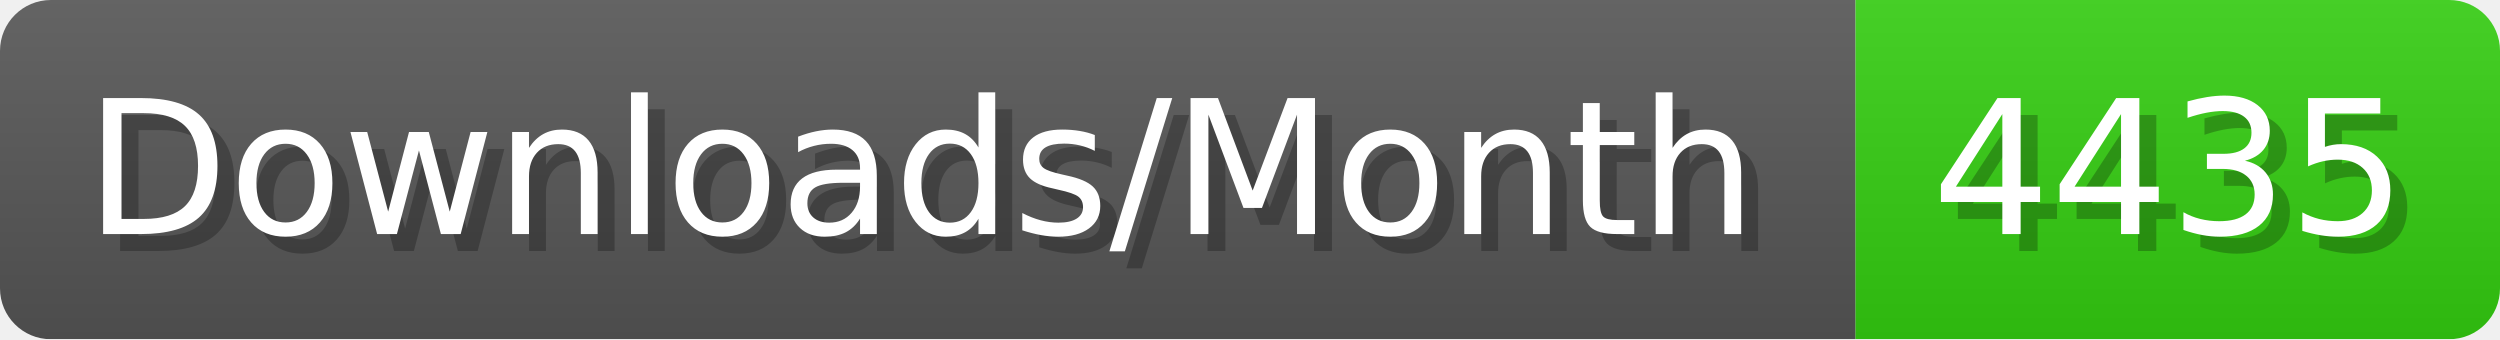
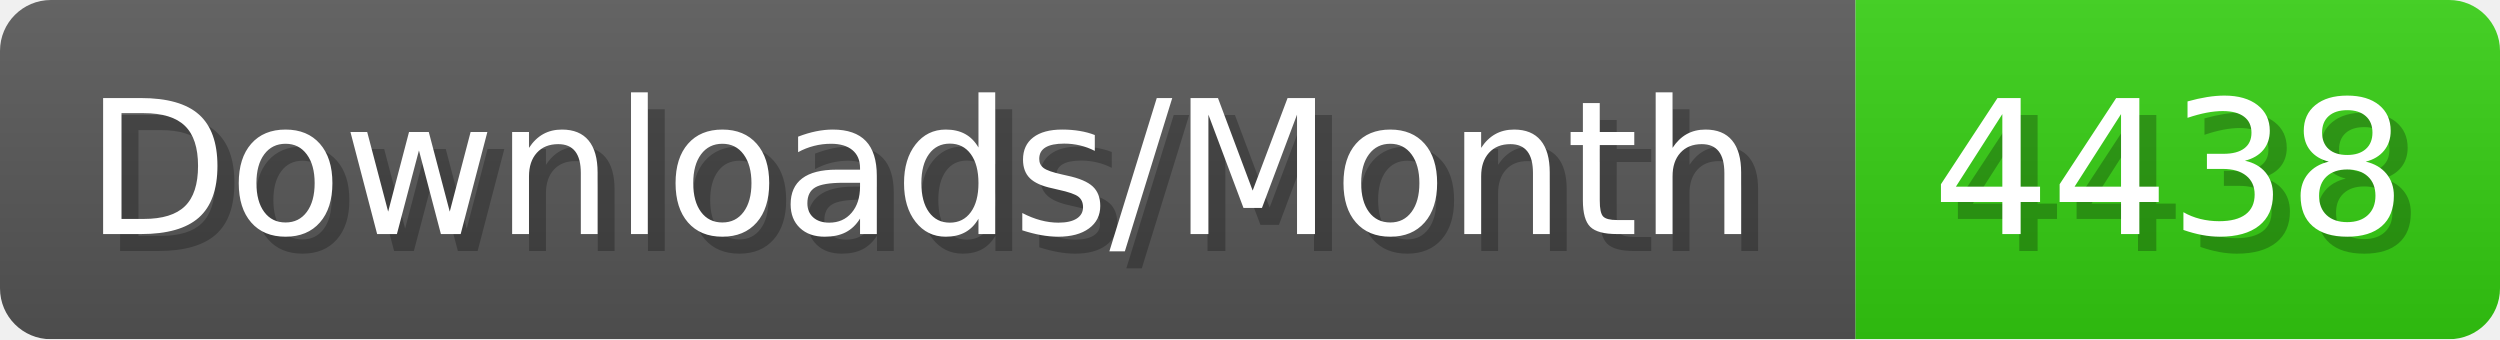
- <svg xmlns="http://www.w3.org/2000/svg" width="147.4" height="20" viewBox="0 0 1474 200" role="img" aria-label="Downloads/Month: 4435">
+ <svg xmlns="http://www.w3.org/2000/svg" width="147.4" height="20" viewBox="0 0 1474 200" role="img" aria-label="Downloads/Month: 4438">
  <linearGradient id="YlXUI" x2="0" y2="100%">
    <stop offset="0" stop-opacity=".1" stop-color="#EEE" />
    <stop offset="1" stop-opacity=".1" />
  </linearGradient>
  <mask id="JHhop">
    <rect width="1474" height="200" rx="30" fill="#FFF" />
  </mask>
  <g mask="url(#JHhop)">
    <rect width="1094" height="200" fill="#555" />
    <rect width="380" height="200" fill="#3C1" x="1094" />
    <rect width="1474" height="200" fill="url(#YlXUI)" />
  </g>
  <g aria-hidden="true" fill="#fff" text-anchor="start" font-family="Verdana,DejaVu Sans,sans-serif" font-size="110">
    <text x="60" y="148" textLength="994" fill="#000" opacity="0.25">Downloads/Month</text>
    <text x="50" y="138" textLength="994">Downloads/Month</text>
-     <text x="1149" y="148" textLength="280" fill="#000" opacity="0.25">4435</text>
-     <text x="1139" y="138" textLength="280">4435</text>
+     <text x="1149" y="148" textLength="280" fill="#000" opacity="0.25">4438</text>
+     <text x="1139" y="138" textLength="280">4438</text>
  </g>
</svg>
